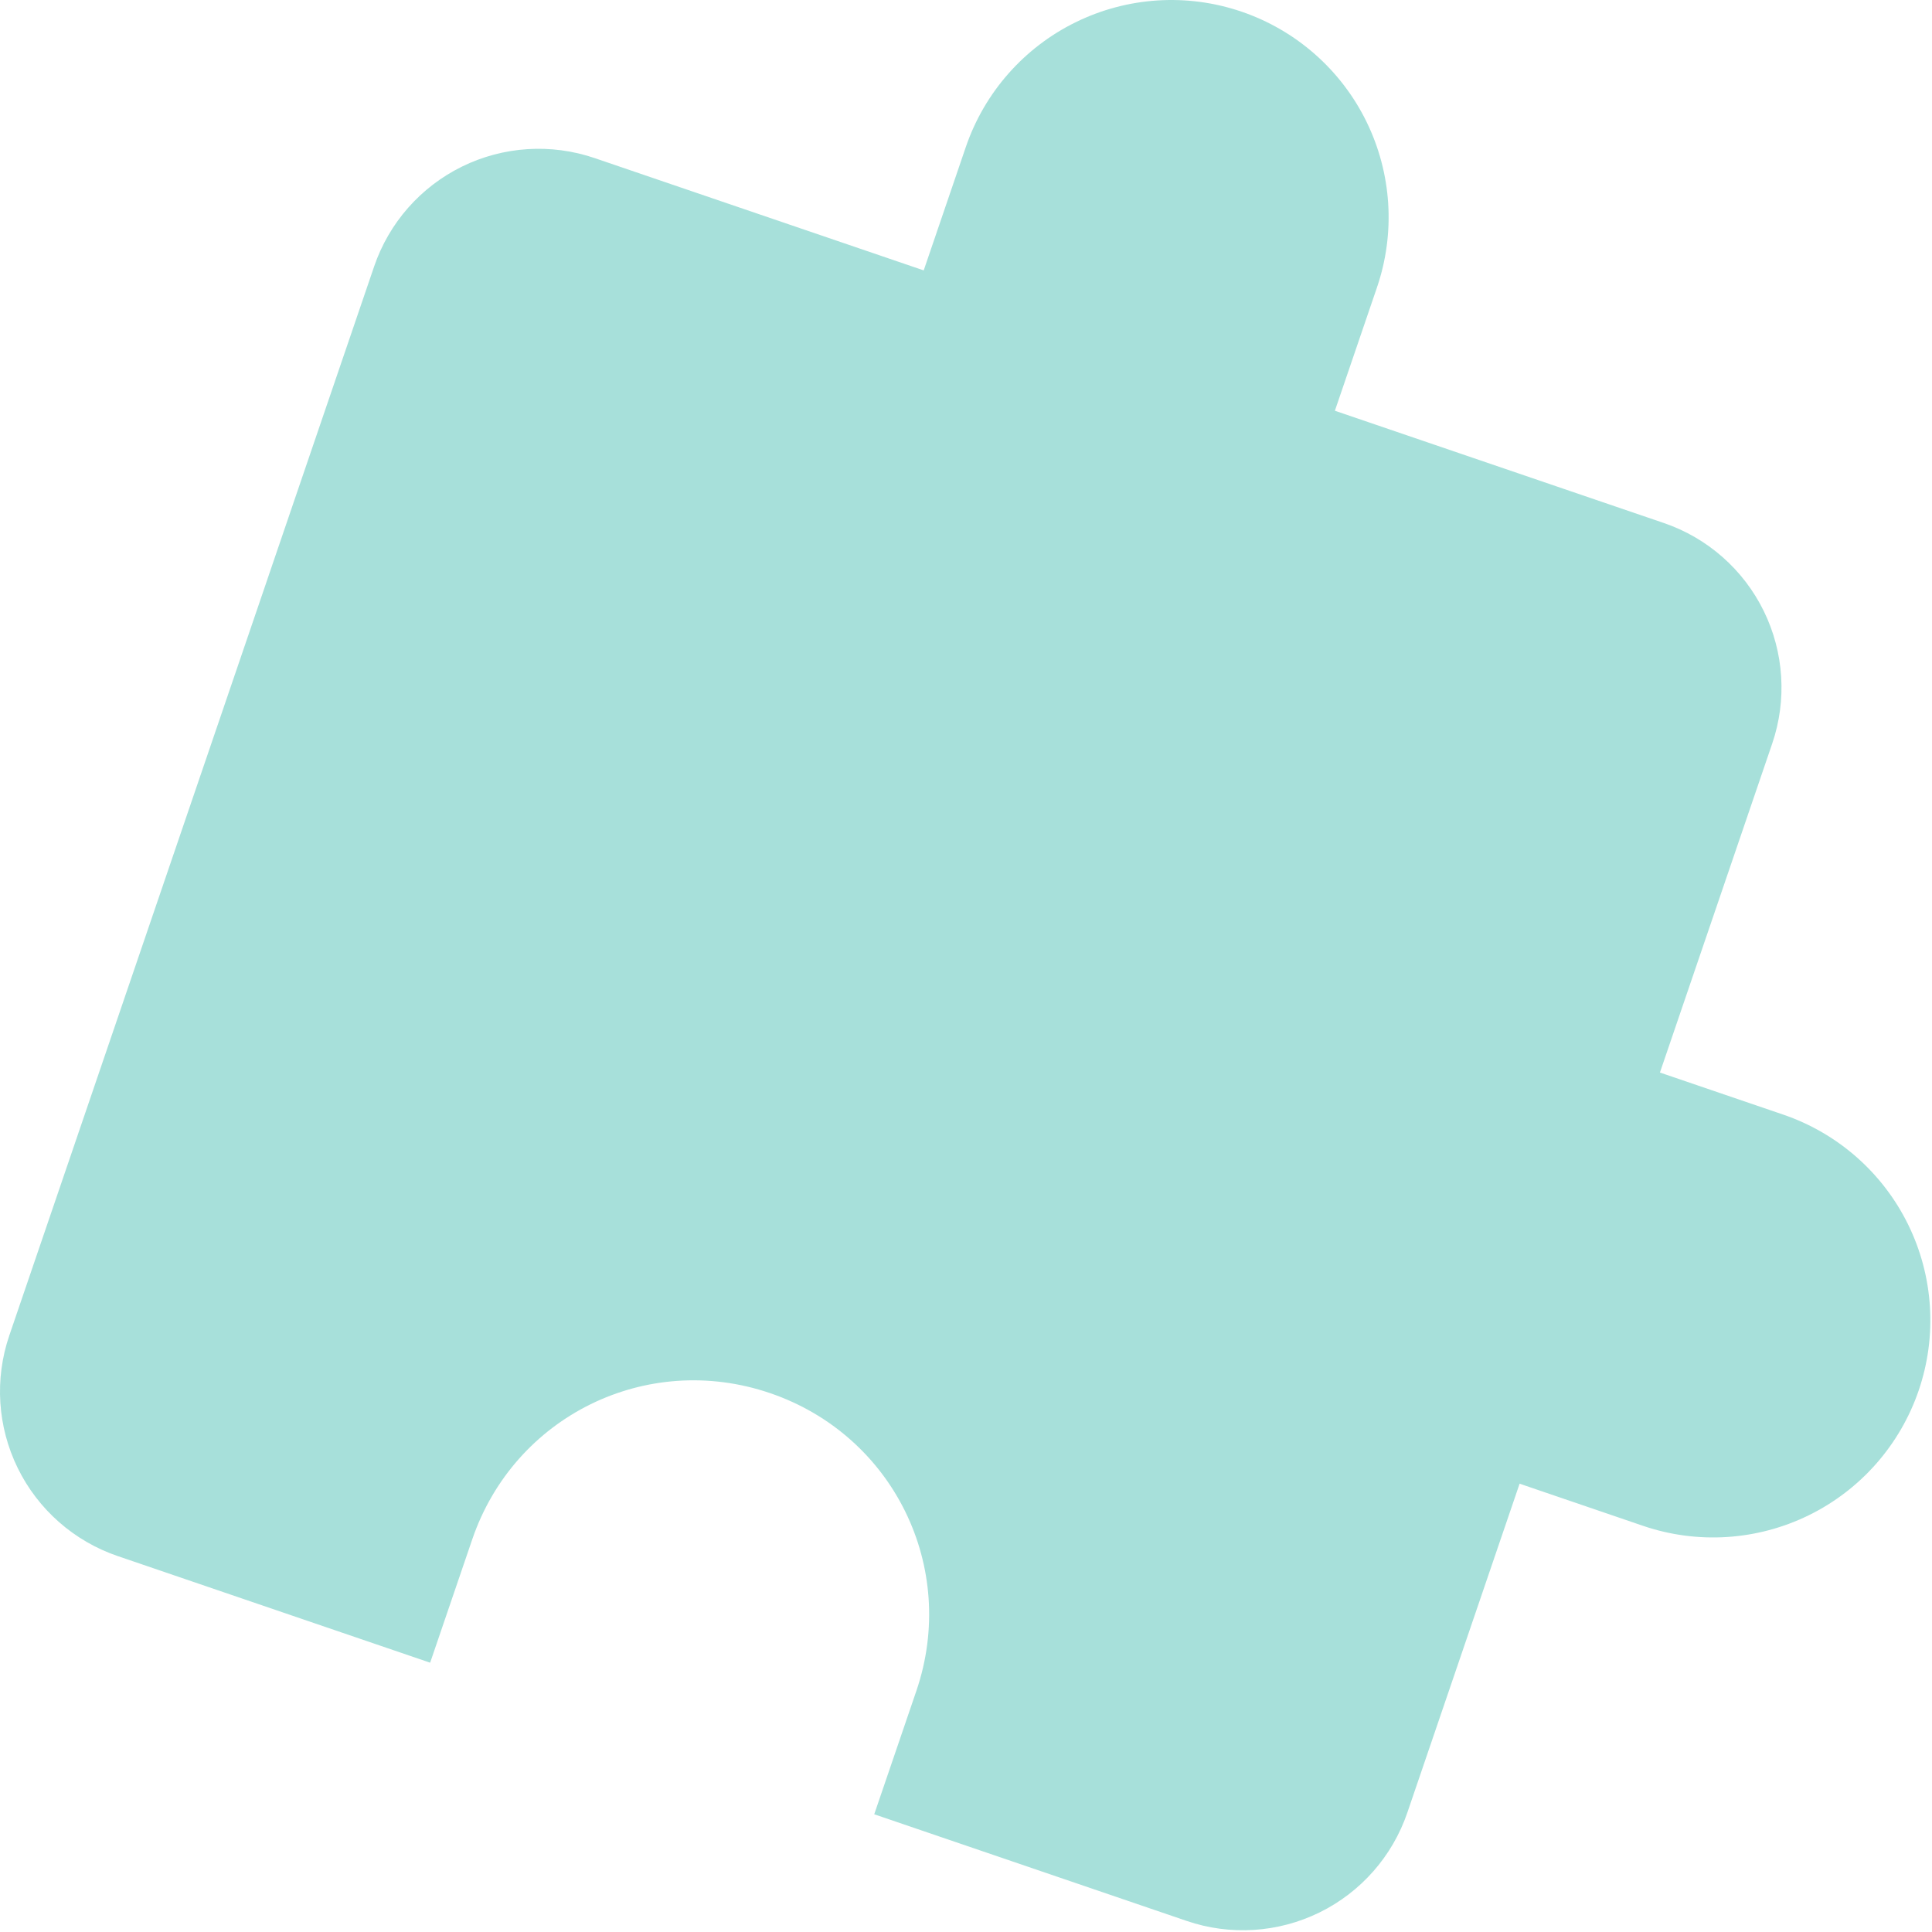
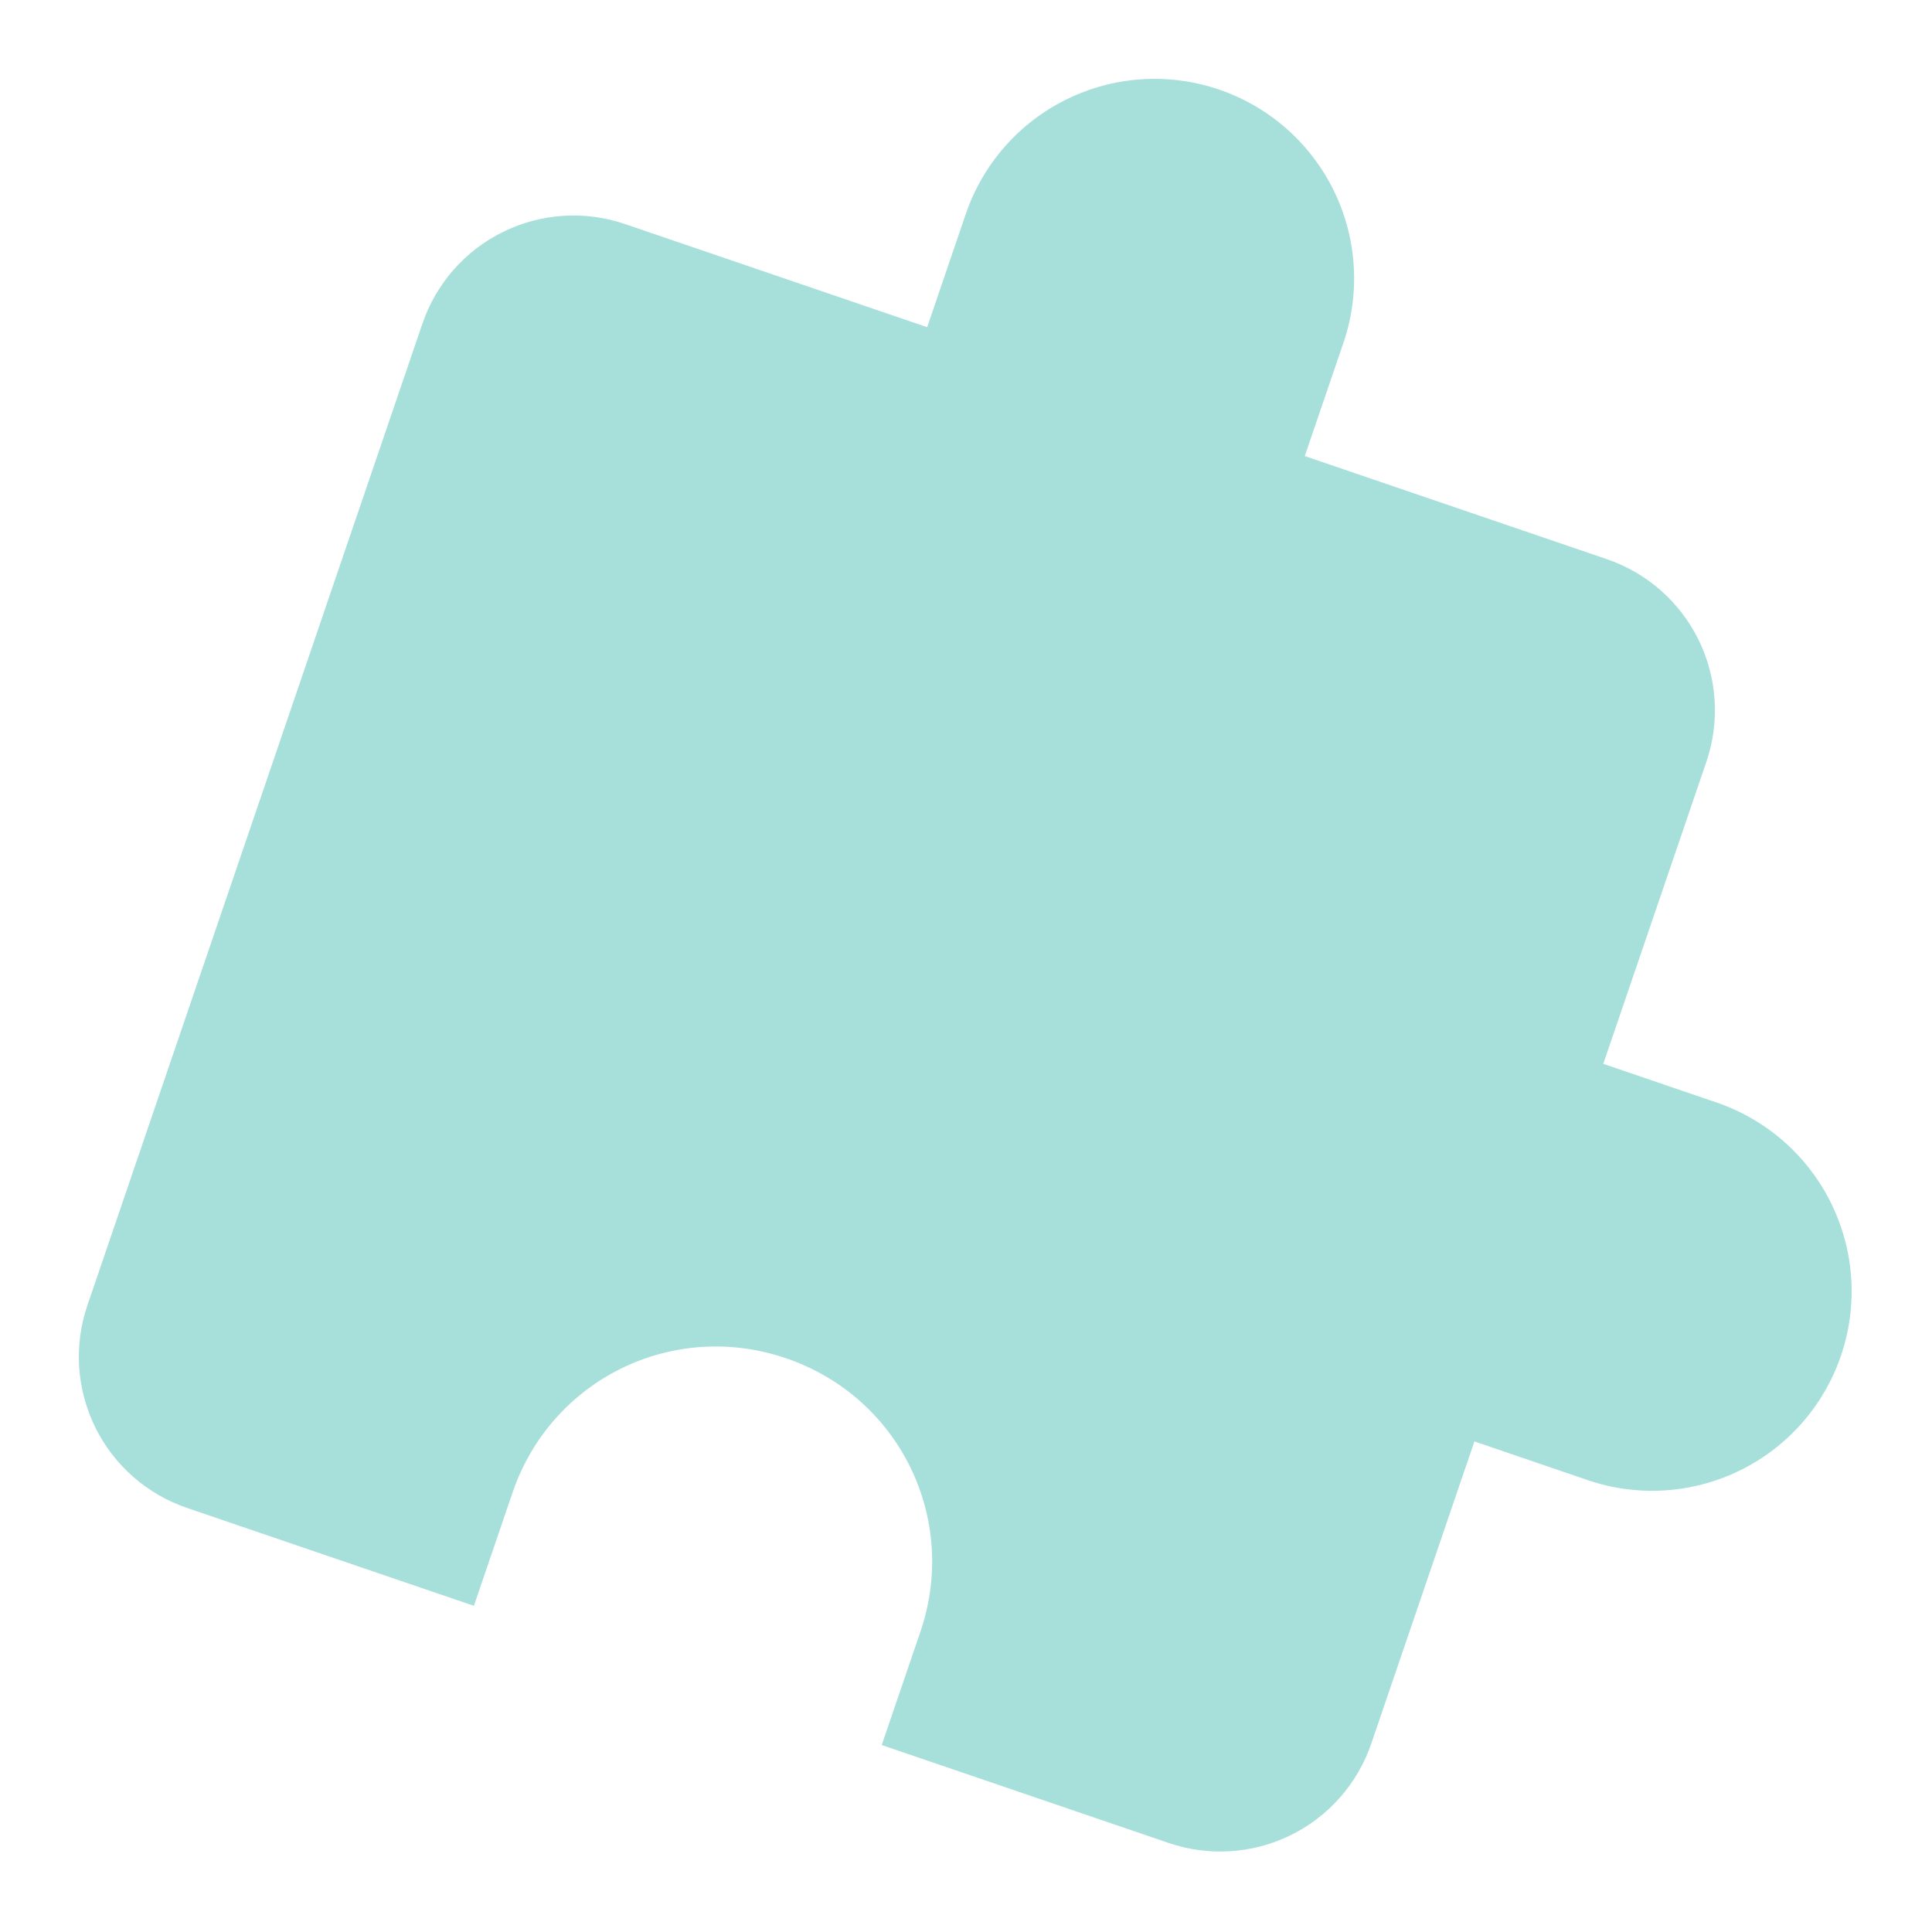
- <svg xmlns="http://www.w3.org/2000/svg" width="90" height="90" viewBox="0 0 90 90" fill="none">
-   <path opacity="0.7" d="M21.999 71.71C23.96 65.964 30.126 62.936 35.873 64.897C41.619 66.858 44.648 73.024 42.687 78.77L40.725 84.516L55.283 89.485C57.315 90.178 59.539 90.036 61.466 89.09C63.394 88.144 64.866 86.471 65.559 84.439L70.789 69.116L76.536 71.078C79.076 71.945 81.856 71.767 84.265 70.584C86.674 69.401 88.514 67.309 89.381 64.77C90.248 62.23 90.07 59.45 88.887 57.041C87.704 54.632 85.612 52.791 83.072 51.924L77.326 49.963L82.556 34.64C83.249 32.608 83.106 30.384 82.16 28.457C81.213 26.53 79.54 25.058 77.508 24.364L62.184 19.134L64.146 13.387C65.012 10.848 64.834 8.068 63.651 5.659C62.468 3.25 60.376 1.41 57.836 0.543C55.296 -0.324 52.516 -0.147 50.108 1.036C47.699 2.218 45.858 4.31 44.991 6.85L43.03 12.596L27.706 7.366C25.674 6.672 23.449 6.814 21.522 7.76C19.595 8.707 18.122 10.38 17.429 12.412L12.461 26.969L12.462 26.969L0.434 62.21C-0.26 64.242 -0.118 66.467 0.829 68.394C1.775 70.321 3.449 71.793 5.481 72.487L20.038 77.455L21.999 71.71Z" fill="#82D3CA" />
+ <svg xmlns="http://www.w3.org/2000/svg" width="98" height="98" viewBox="0 0 98 98" fill="none">
+   <g transform="translate(4 4)">
+     <path opacity="0.7" d="M21.999 71.71C23.96 65.964 30.126 62.936 35.873 64.897C41.619 66.858 44.648 73.024 42.687 78.77L40.725 84.516L55.283 89.485C57.315 90.178 59.539 90.036 61.466 89.09C63.394 88.144 64.866 86.471 65.559 84.439L70.789 69.116L76.536 71.078C79.076 71.945 81.856 71.767 84.265 70.584C86.674 69.401 88.514 67.309 89.381 64.77C90.248 62.23 90.07 59.45 88.887 57.041C87.704 54.632 85.612 52.791 83.072 51.924L77.326 49.963L82.556 34.64C83.249 32.608 83.106 30.384 82.16 28.457C81.213 26.53 79.54 25.058 77.508 24.364L62.184 19.134L64.146 13.387C65.012 10.848 64.834 8.068 63.651 5.659C62.468 3.25 60.376 1.41 57.836 0.543C55.296 -0.324 52.516 -0.147 50.108 1.036C47.699 2.218 45.858 4.31 44.991 6.85L43.03 12.596L27.706 7.366C25.674 6.672 23.449 6.814 21.522 7.76C19.595 8.707 18.122 10.38 17.429 12.412L12.461 26.969L12.462 26.969L0.434 62.21C-0.26 64.242 -0.118 66.467 0.829 68.394C1.775 70.321 3.449 71.793 5.481 72.487L20.038 77.455L21.999 71.71Z" fill="#82D3CA" />
+   </g>
</svg>
